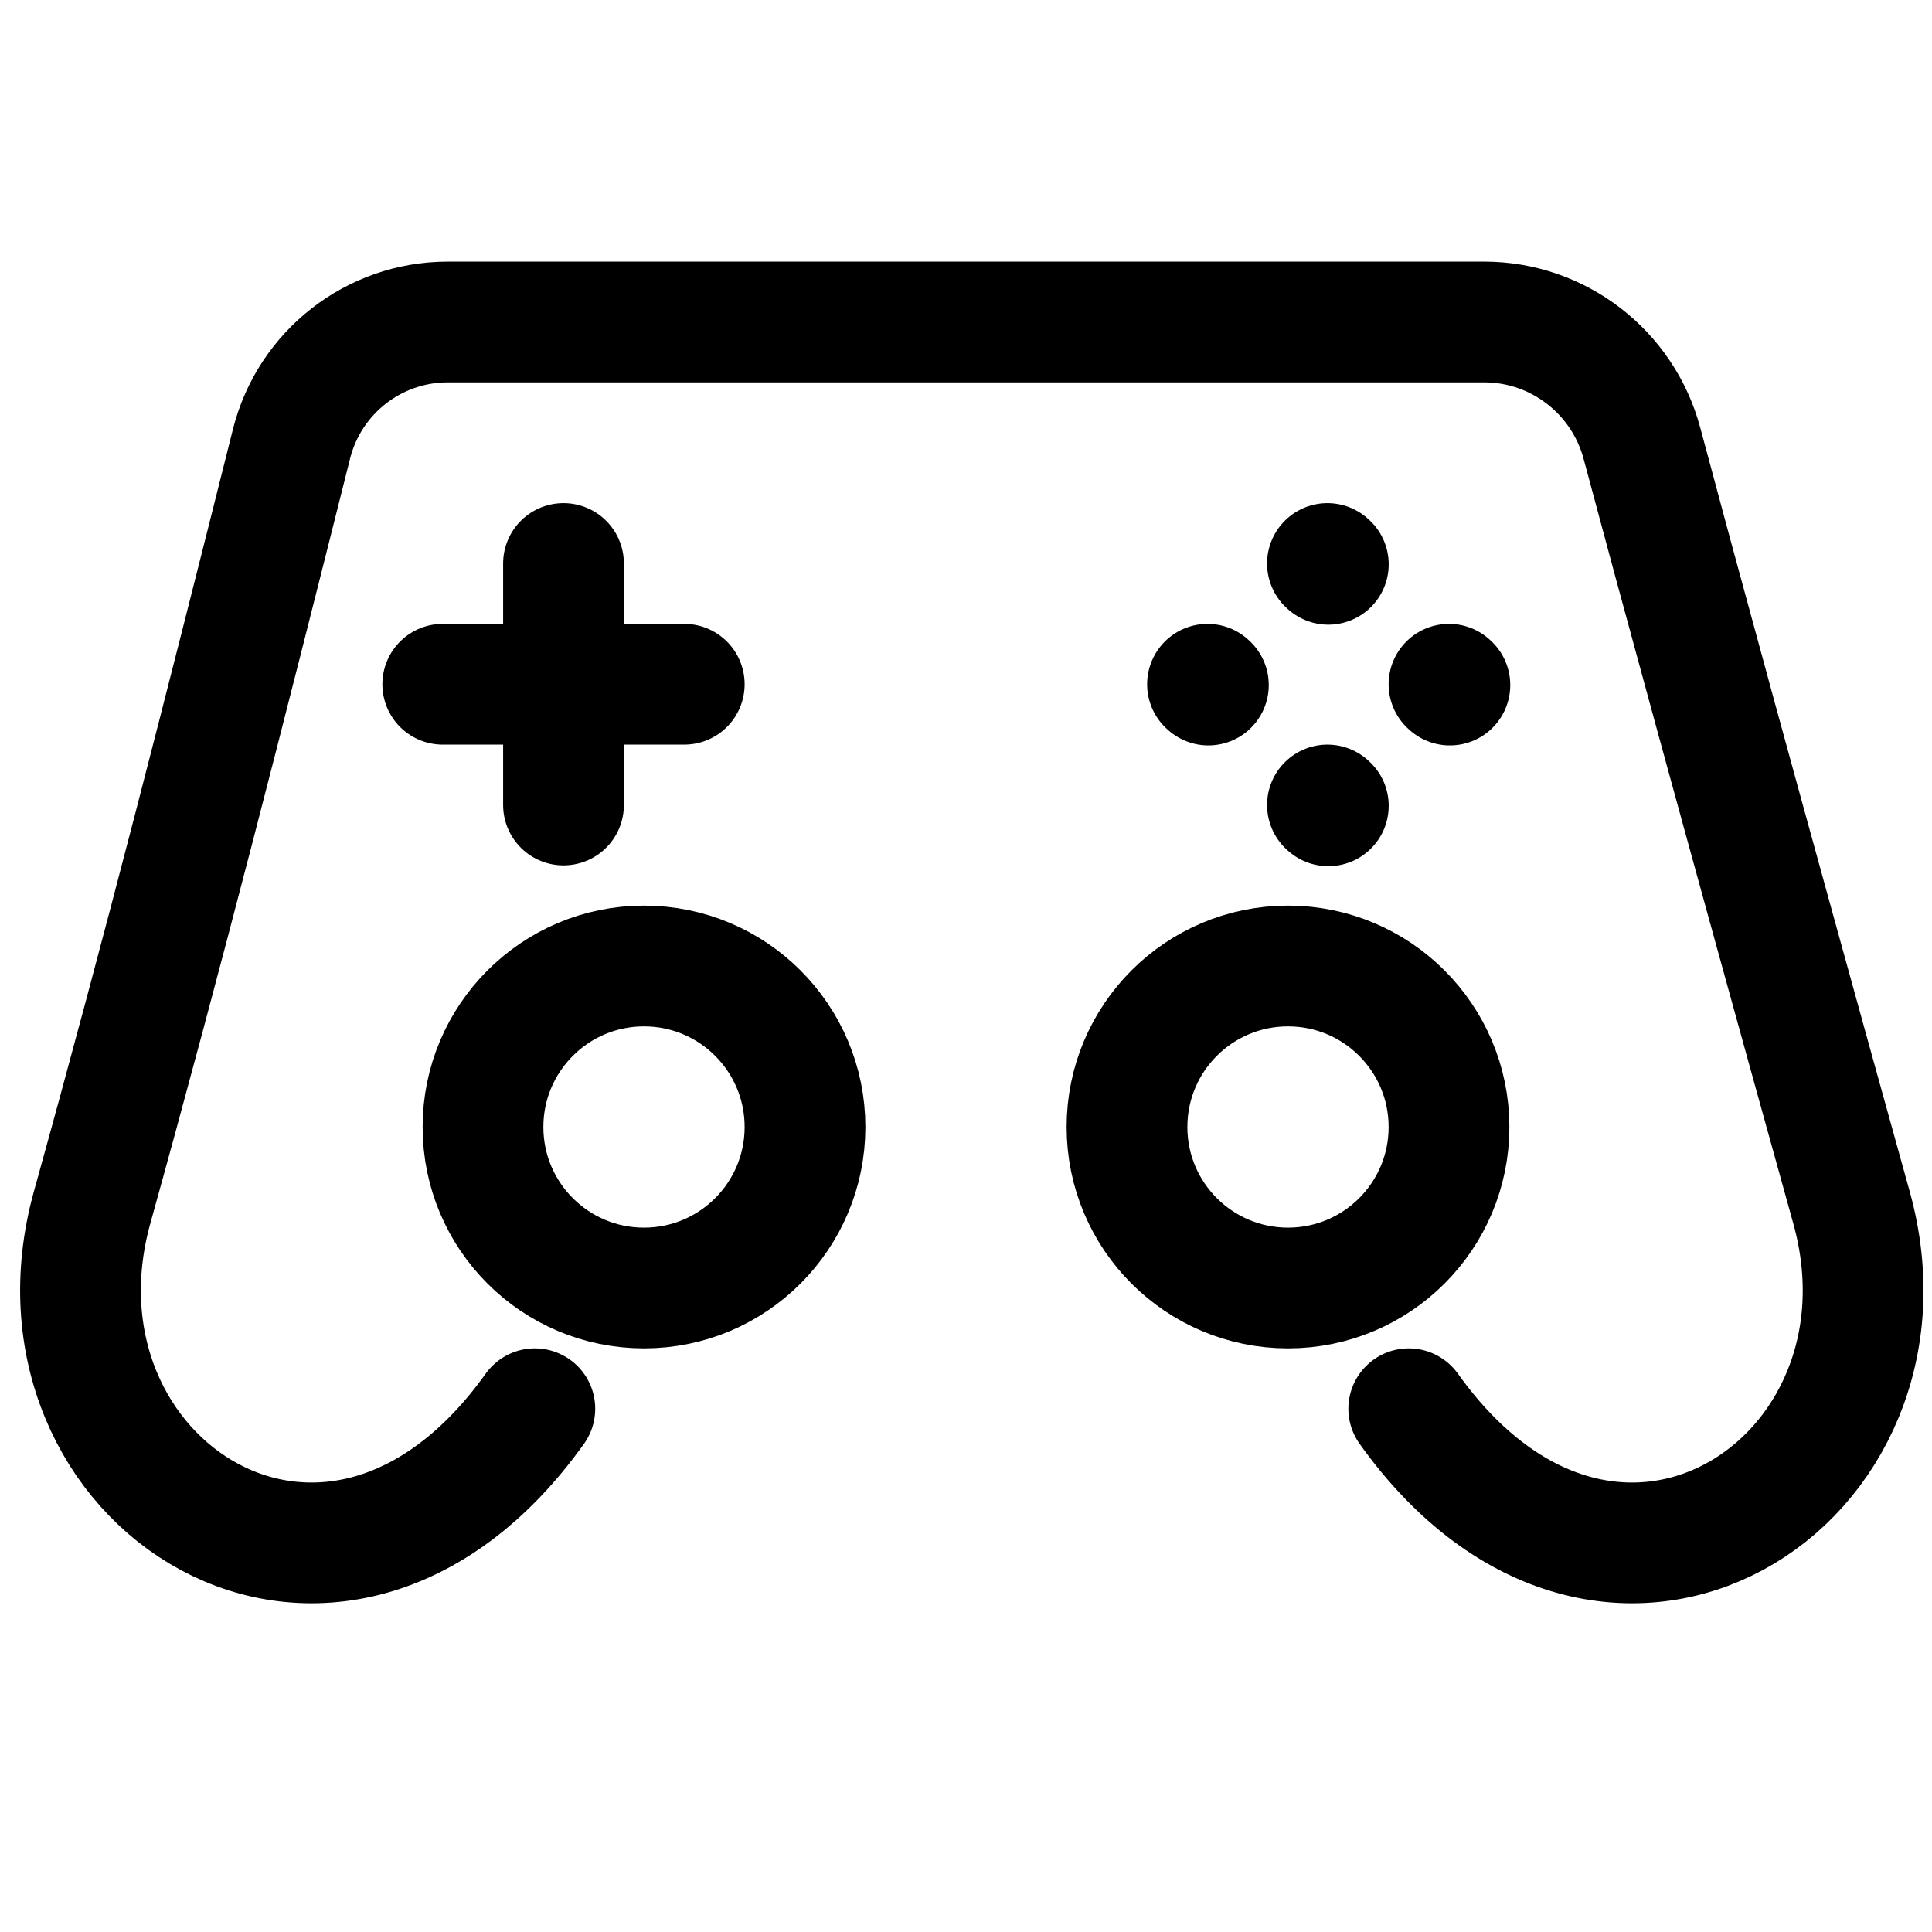
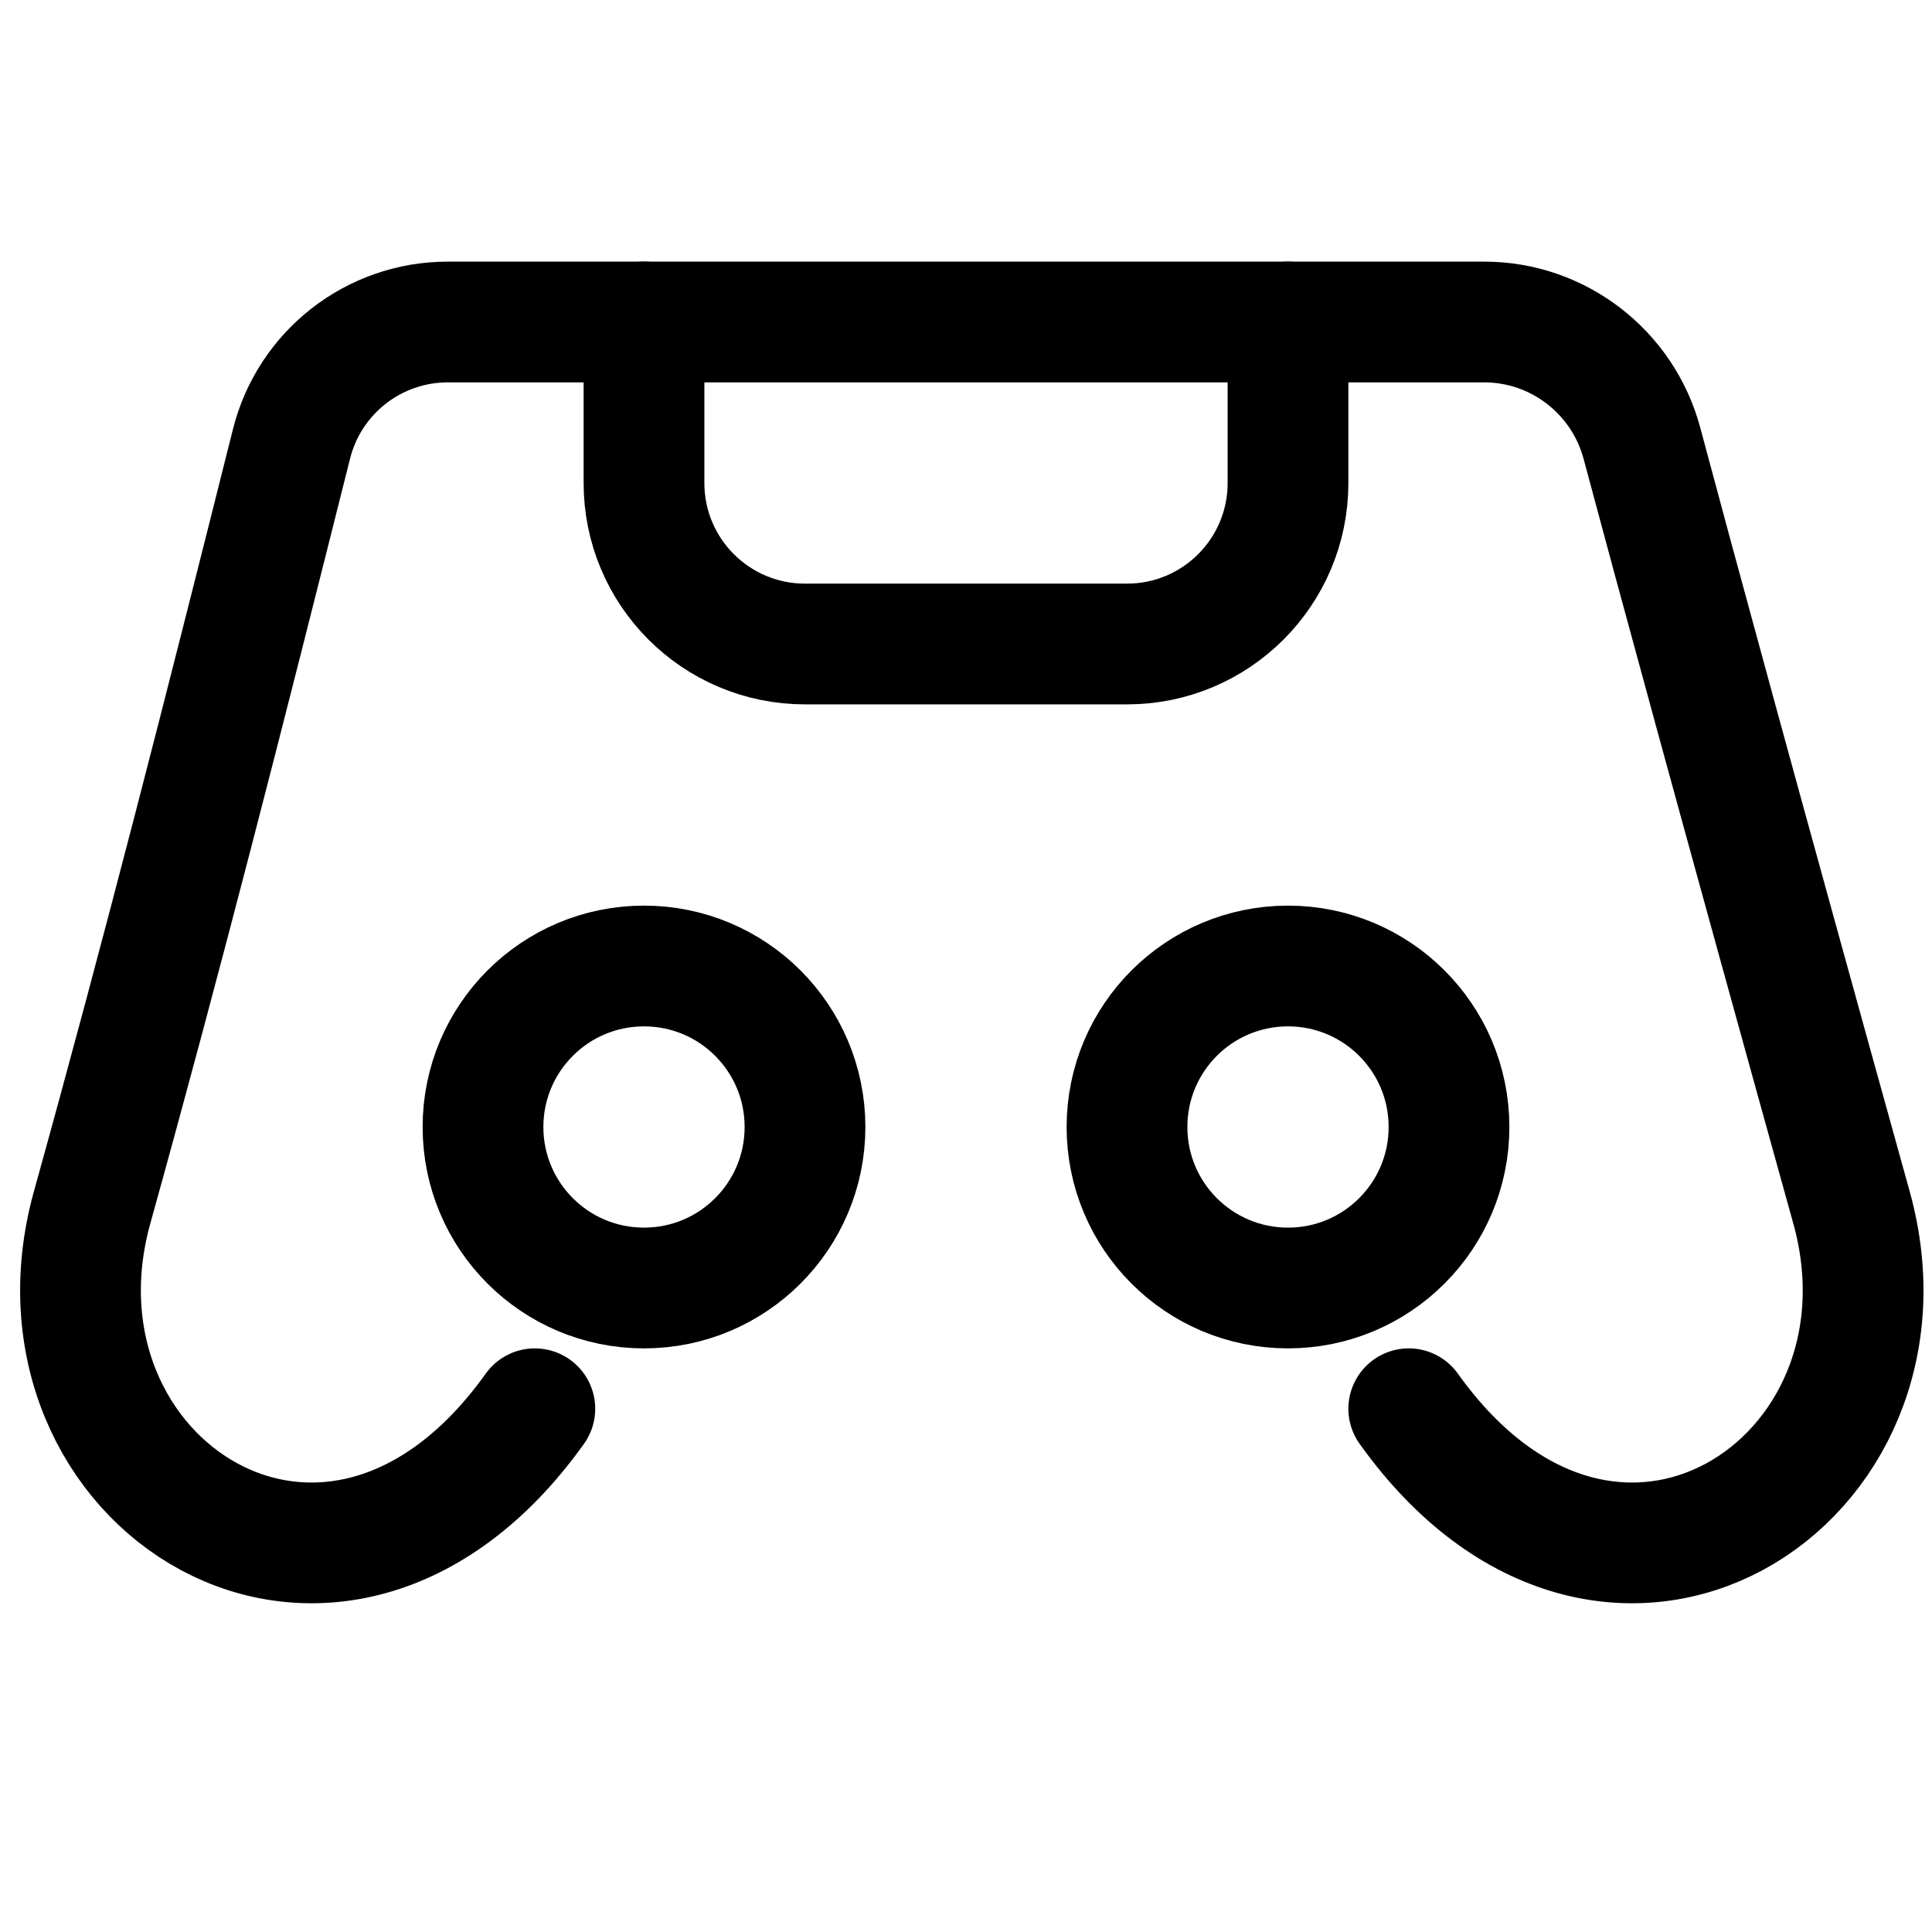
<svg xmlns="http://www.w3.org/2000/svg" width="24" height="24" viewBox="0 0 24 24" stroke-width="1.5" fill="none">
  <path d="M17.5 17.5C20 21 23.949 18.415 23 15C21.575 9.871 20.8 7.016 20.397 5.508C20.16 4.621 19.356 4 18.438 4L5.562 4C4.644 4 3.844 4.625 3.621 5.515C2.781 8.863 2.033 11.802 1.144 15C0.196 18.415 4.144 21 6.644 17.5" stroke="currentColor" stroke-linecap="round" stroke-linejoin="round" />
-   <path d="M18 8.5L18.011 8.51" stroke="currentColor" stroke-linecap="round" stroke-linejoin="round" />
-   <path d="M16.49 7L16.501 7.01" stroke="currentColor" stroke-linecap="round" stroke-linejoin="round" />
-   <path d="M16.49 10L16.501 10.01" stroke="currentColor" stroke-linecap="round" stroke-linejoin="round" />
-   <path d="M15 8.5L15.011 8.51" stroke="currentColor" stroke-linecap="round" stroke-linejoin="round" />
-   <path d="M7 7V10" stroke="currentColor" stroke-linecap="round" stroke-linejoin="round" />
-   <path d="M5.5 8.5H8.5" stroke="currentColor" stroke-linecap="round" stroke-linejoin="round" />
+   <path d="M16 4V6C16 7.105 15.105 8 14 8H10C8.895 8 8 7.105 8 6L8 4" stroke="currentColor" stroke-linecap="round" stroke-linejoin="round" />
  <path d="M8 16C9.105 16 10 15.105 10 14C10 12.895 9.105 12 8 12C6.895 12 6 12.895 6 14C6 15.105 6.895 16 8 16Z" stroke="currentColor" stroke-linecap="round" stroke-linejoin="round" />
  <path d="M16 16C17.105 16 18 15.105 18 14C18 12.895 17.105 12 16 12C14.895 12 14 12.895 14 14C14 15.105 14.895 16 16 16Z" stroke="currentColor" stroke-linecap="round" stroke-linejoin="round" />
</svg>
